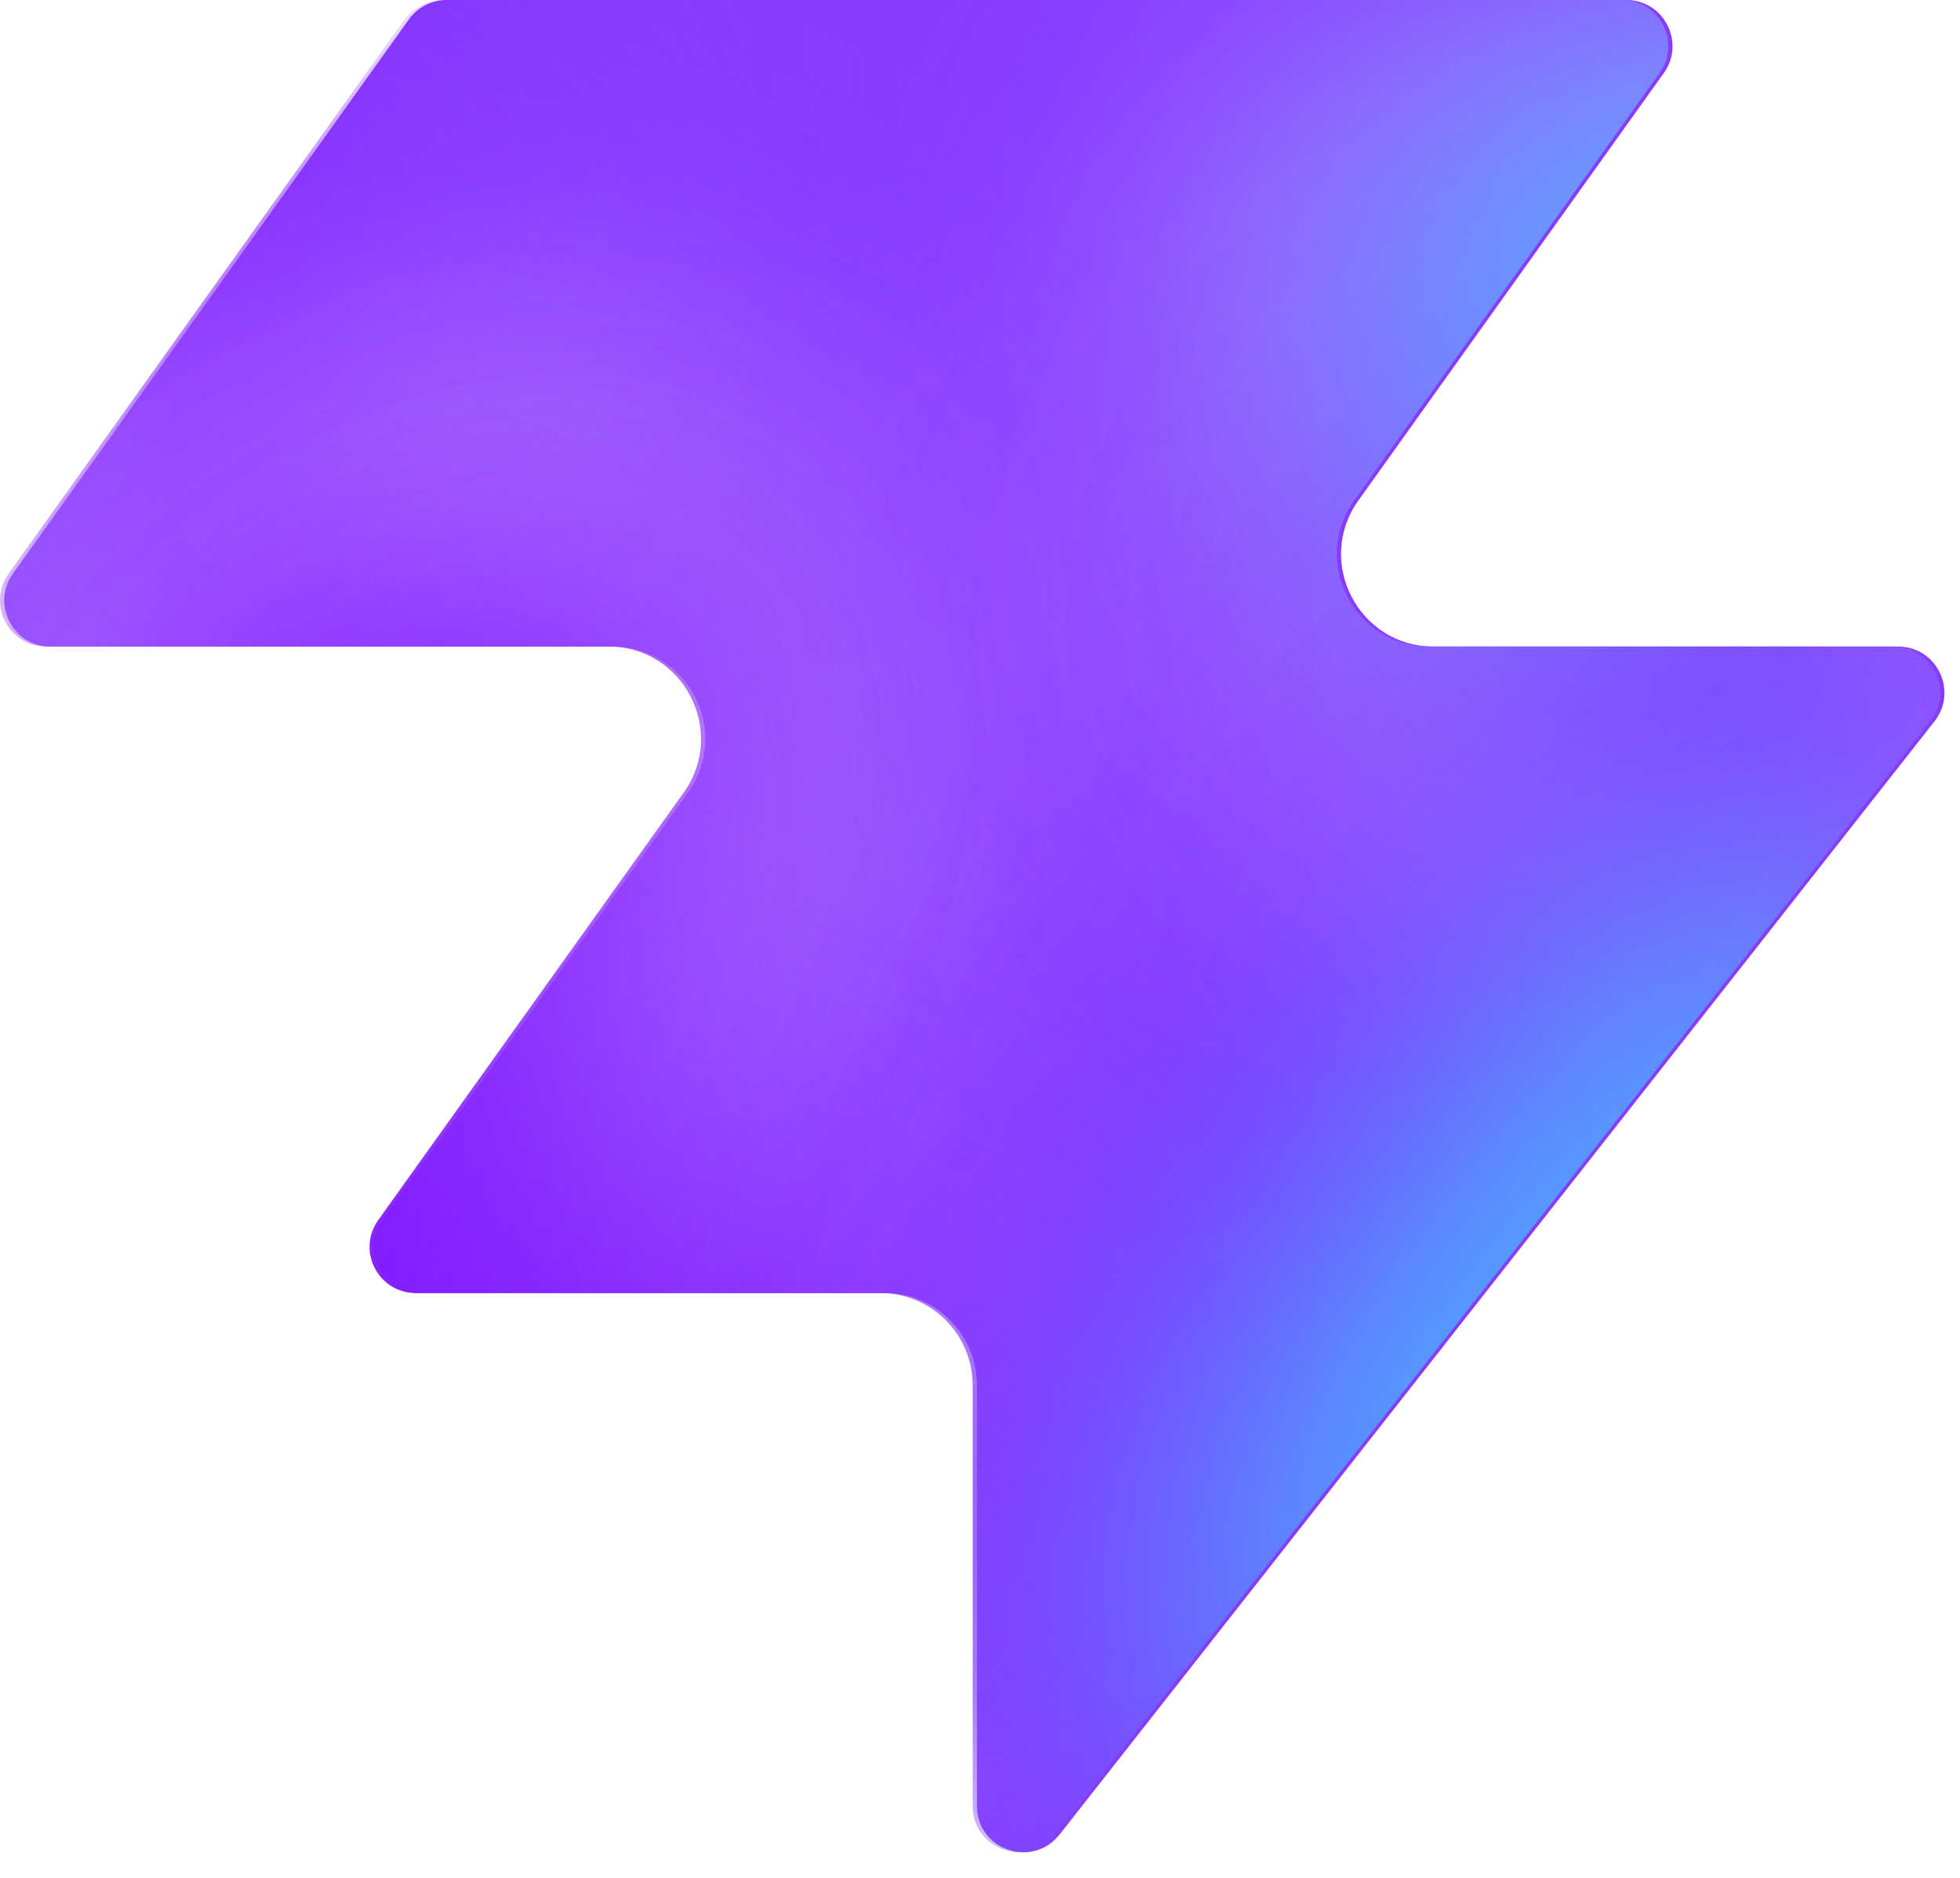
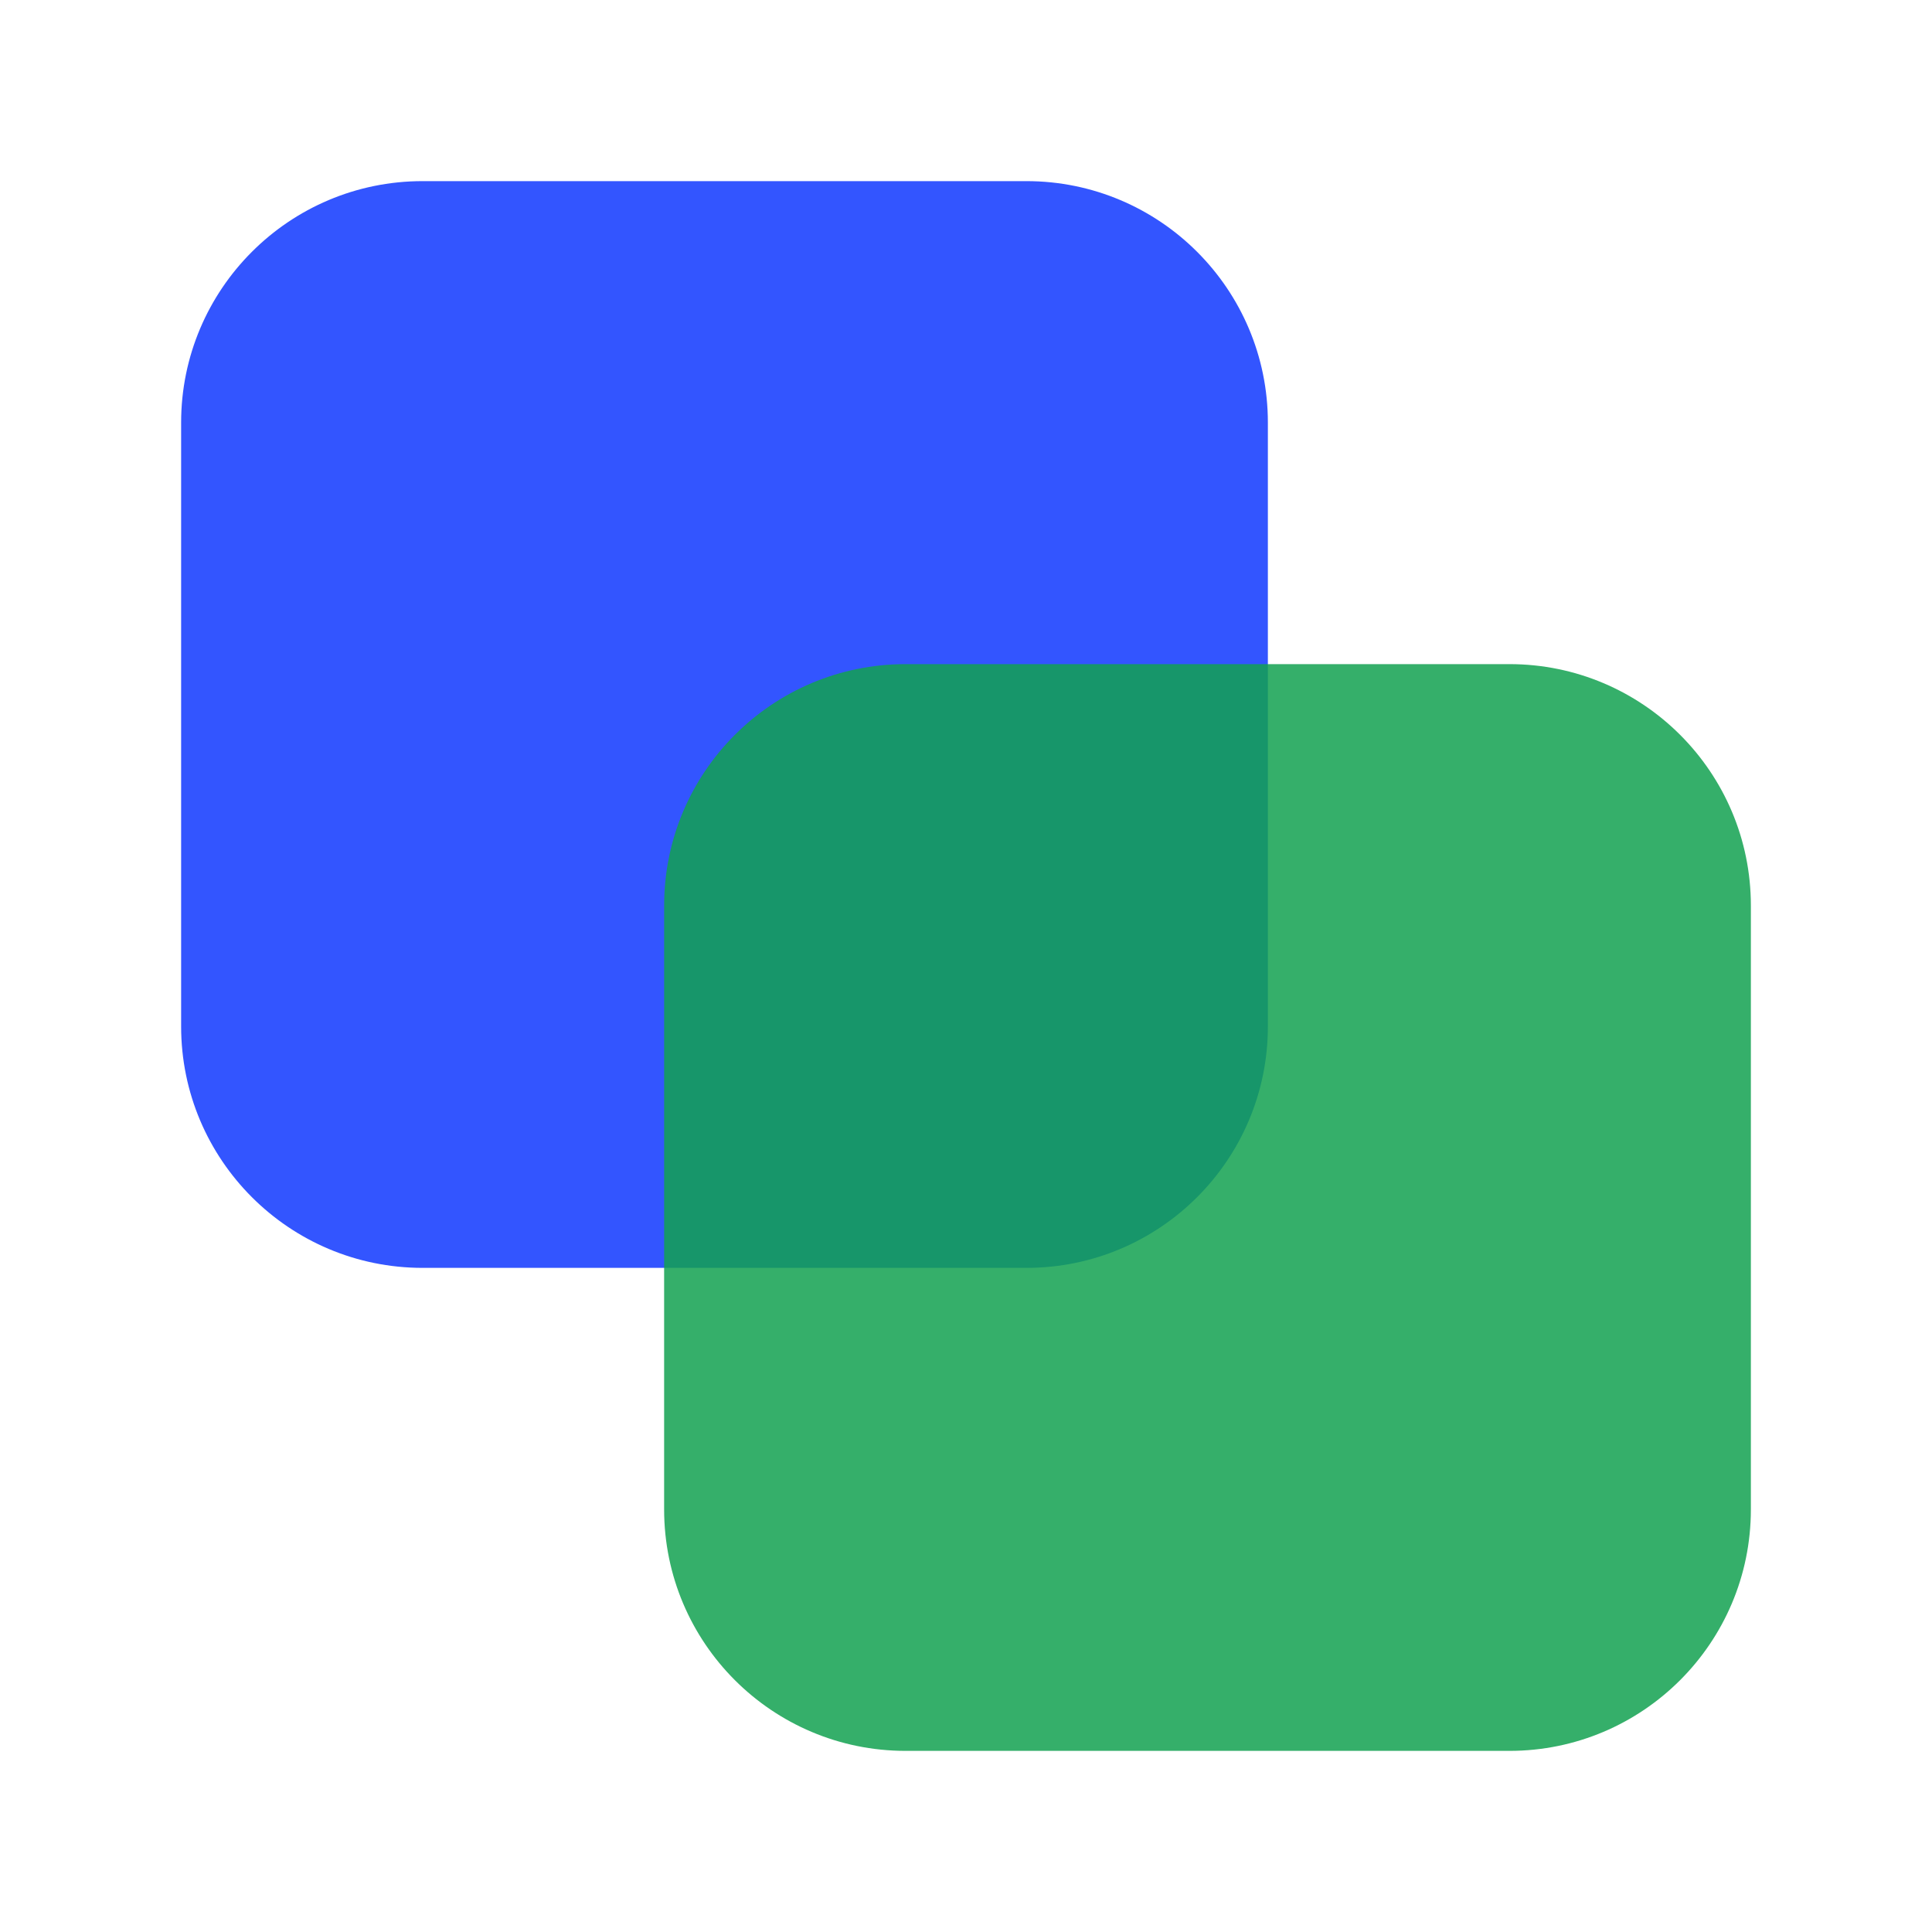
- <svg xmlns="http://www.w3.org/2000/svg" width="48" height="46" fill="none" viewBox="0 0 48 46">
-   <path fill="#863bff" d="M25.946 44.938c-.664.845-2.021.375-2.021-.698V33.937a2.26 2.26 0 0 0-2.262-2.262H10.287c-.92 0-1.456-1.04-.92-1.788l7.48-10.471c1.07-1.497 0-3.578-1.842-3.578H1.237c-.92 0-1.456-1.04-.92-1.788L10.013.474c.214-.297.556-.474.92-.474h28.894c.92 0 1.456 1.04.92 1.788l-7.48 10.471c-1.07 1.498 0 3.579 1.842 3.579h11.377c.943 0 1.473 1.088.89 1.83L25.947 44.94z" style="fill:#863bff;fill:color(display-p3 .525 .23 1);fill-opacity:1" />
-   <mask id="a" width="48" height="46" x="0" y="0" maskUnits="userSpaceOnUse" style="mask-type:alpha">
-     <path fill="#000" d="M25.842 44.938c-.664.844-2.021.375-2.021-.698V33.937a2.26 2.26 0 0 0-2.262-2.262H10.183c-.92 0-1.456-1.04-.92-1.788l7.48-10.471c1.07-1.498 0-3.579-1.842-3.579H1.133c-.92 0-1.456-1.04-.92-1.787L9.91.473c.214-.297.556-.474.92-.474h28.894c.92 0 1.456 1.04.92 1.788l-7.48 10.471c-1.07 1.498 0 3.578 1.842 3.578h11.377c.943 0 1.473 1.088.89 1.832L25.843 44.94z" style="fill:#000;fill-opacity:1" />
-   </mask>
-   <g mask="url(#a)">
-     <g filter="url(#b)">
-       <ellipse cx="5.508" cy="14.704" fill="#ede6ff" rx="5.508" ry="14.704" style="fill:#ede6ff;fill:color(display-p3 .927 .903 1);fill-opacity:1" transform="matrix(.00324 1 1 -.00324 -4.47 31.516)" />
-     </g>
-     <g filter="url(#c)">
-       <ellipse cx="10.399" cy="29.851" fill="#ede6ff" rx="10.399" ry="29.851" style="fill:#ede6ff;fill:color(display-p3 .927 .903 1);fill-opacity:1" transform="matrix(.00324 1 1 -.00324 -39.328 7.883)" />
-     </g>
-     <g filter="url(#d)">
-       <ellipse cx="5.508" cy="30.487" fill="#7e14ff" rx="5.508" ry="30.487" style="fill:#7e14ff;fill:color(display-p3 .492 .077 1);fill-opacity:1" transform="rotate(89.814 -25.913 -14.639)scale(1 -1)" />
-     </g>
-     <g filter="url(#e)">
-       <ellipse cx="5.508" cy="30.599" fill="#7e14ff" rx="5.508" ry="30.599" style="fill:#7e14ff;fill:color(display-p3 .492 .077 1);fill-opacity:1" transform="rotate(89.814 -32.644 -3.334)scale(1 -1)" />
-     </g>
-     <g filter="url(#f)">
-       <ellipse cx="5.508" cy="30.599" fill="#7e14ff" rx="5.508" ry="30.599" style="fill:#7e14ff;fill:color(display-p3 .492 .077 1);fill-opacity:1" transform="matrix(.00324 1 1 -.00324 -34.34 30.47)" />
-     </g>
-     <g filter="url(#g)">
-       <ellipse cx="14.072" cy="22.078" fill="#ede6ff" rx="14.072" ry="22.078" style="fill:#ede6ff;fill:color(display-p3 .927 .903 1);fill-opacity:1" transform="rotate(93.35 24.506 48.493)scale(-1 1)" />
-     </g>
-     <g filter="url(#h)">
-       <ellipse cx="3.47" cy="21.501" fill="#7e14ff" rx="3.47" ry="21.501" style="fill:#7e14ff;fill:color(display-p3 .492 .077 1);fill-opacity:1" transform="rotate(89.009 28.708 47.59)scale(-1 1)" />
-     </g>
-     <g filter="url(#i)">
-       <ellipse cx="3.47" cy="21.501" fill="#7e14ff" rx="3.47" ry="21.501" style="fill:#7e14ff;fill:color(display-p3 .492 .077 1);fill-opacity:1" transform="rotate(89.009 28.708 47.59)scale(-1 1)" />
-     </g>
-     <g filter="url(#j)">
-       <ellipse cx=".387" cy="8.972" fill="#7e14ff" rx="4.407" ry="29.108" style="fill:#7e14ff;fill:color(display-p3 .492 .077 1);fill-opacity:1" transform="rotate(39.51 .387 8.972)" />
-     </g>
-     <g filter="url(#k)">
-       <ellipse cx="47.523" cy="-6.092" fill="#7e14ff" rx="4.407" ry="29.108" style="fill:#7e14ff;fill:color(display-p3 .492 .077 1);fill-opacity:1" transform="rotate(37.892 47.523 -6.092)" />
-     </g>
-     <g filter="url(#l)">
-       <ellipse cx="41.412" cy="6.333" fill="#47bfff" rx="5.971" ry="9.665" style="fill:#47bfff;fill:color(display-p3 .28 .748 1);fill-opacity:1" transform="rotate(37.892 41.412 6.333)" />
-     </g>
-     <g filter="url(#m)">
-       <ellipse cx="-1.879" cy="38.332" fill="#7e14ff" rx="4.407" ry="29.108" style="fill:#7e14ff;fill:color(display-p3 .492 .077 1);fill-opacity:1" transform="rotate(37.892 -1.88 38.332)" />
-     </g>
-     <g filter="url(#n)">
-       <ellipse cx="-1.879" cy="38.332" fill="#7e14ff" rx="4.407" ry="29.108" style="fill:#7e14ff;fill:color(display-p3 .492 .077 1);fill-opacity:1" transform="rotate(37.892 -1.88 38.332)" />
-     </g>
-     <g filter="url(#o)">
-       <ellipse cx="35.651" cy="29.907" fill="#7e14ff" rx="4.407" ry="29.108" style="fill:#7e14ff;fill:color(display-p3 .492 .077 1);fill-opacity:1" transform="rotate(37.892 35.651 29.907)" />
-     </g>
-     <g filter="url(#p)">
-       <ellipse cx="38.418" cy="32.4" fill="#47bfff" rx="5.971" ry="15.297" style="fill:#47bfff;fill:color(display-p3 .28 .748 1);fill-opacity:1" transform="rotate(37.892 38.418 32.4)" />
-     </g>
-   </g>
-   <defs>
-     <filter id="b" width="60.045" height="41.654" x="-19.77" y="16.149" color-interpolation-filters="sRGB" filterUnits="userSpaceOnUse">
-       <feFlood flood-opacity="0" result="BackgroundImageFix" />
-       <feBlend in="SourceGraphic" in2="BackgroundImageFix" result="shape" />
-       <feGaussianBlur result="effect1_foregroundBlur_2002_17158" stdDeviation="7.659" />
-     </filter>
-     <filter id="c" width="90.34" height="51.437" x="-54.613" y="-7.533" color-interpolation-filters="sRGB" filterUnits="userSpaceOnUse">
-       <feFlood flood-opacity="0" result="BackgroundImageFix" />
-       <feBlend in="SourceGraphic" in2="BackgroundImageFix" result="shape" />
-       <feGaussianBlur result="effect1_foregroundBlur_2002_17158" stdDeviation="7.659" />
-     </filter>
-     <filter id="d" width="79.355" height="29.4" x="-49.64" y="2.03" color-interpolation-filters="sRGB" filterUnits="userSpaceOnUse">
-       <feFlood flood-opacity="0" result="BackgroundImageFix" />
-       <feBlend in="SourceGraphic" in2="BackgroundImageFix" result="shape" />
-       <feGaussianBlur result="effect1_foregroundBlur_2002_17158" stdDeviation="4.596" />
-     </filter>
-     <filter id="e" width="79.579" height="29.4" x="-45.045" y="20.029" color-interpolation-filters="sRGB" filterUnits="userSpaceOnUse">
-       <feFlood flood-opacity="0" result="BackgroundImageFix" />
-       <feBlend in="SourceGraphic" in2="BackgroundImageFix" result="shape" />
-       <feGaussianBlur result="effect1_foregroundBlur_2002_17158" stdDeviation="4.596" />
-     </filter>
-     <filter id="f" width="79.579" height="29.4" x="-43.513" y="21.178" color-interpolation-filters="sRGB" filterUnits="userSpaceOnUse">
-       <feFlood flood-opacity="0" result="BackgroundImageFix" />
-       <feBlend in="SourceGraphic" in2="BackgroundImageFix" result="shape" />
-       <feGaussianBlur result="effect1_foregroundBlur_2002_17158" stdDeviation="4.596" />
-     </filter>
-     <filter id="g" width="74.749" height="58.852" x="15.756" y="-17.901" color-interpolation-filters="sRGB" filterUnits="userSpaceOnUse">
-       <feFlood flood-opacity="0" result="BackgroundImageFix" />
-       <feBlend in="SourceGraphic" in2="BackgroundImageFix" result="shape" />
-       <feGaussianBlur result="effect1_foregroundBlur_2002_17158" stdDeviation="7.659" />
-     </filter>
-     <filter id="h" width="61.377" height="25.362" x="23.548" y="2.284" color-interpolation-filters="sRGB" filterUnits="userSpaceOnUse">
-       <feFlood flood-opacity="0" result="BackgroundImageFix" />
-       <feBlend in="SourceGraphic" in2="BackgroundImageFix" result="shape" />
-       <feGaussianBlur result="effect1_foregroundBlur_2002_17158" stdDeviation="4.596" />
-     </filter>
-     <filter id="i" width="61.377" height="25.362" x="23.548" y="2.284" color-interpolation-filters="sRGB" filterUnits="userSpaceOnUse">
-       <feFlood flood-opacity="0" result="BackgroundImageFix" />
-       <feBlend in="SourceGraphic" in2="BackgroundImageFix" result="shape" />
-       <feGaussianBlur result="effect1_foregroundBlur_2002_17158" stdDeviation="4.596" />
-     </filter>
-     <filter id="j" width="56.045" height="63.649" x="-27.636" y="-22.853" color-interpolation-filters="sRGB" filterUnits="userSpaceOnUse">
-       <feFlood flood-opacity="0" result="BackgroundImageFix" />
-       <feBlend in="SourceGraphic" in2="BackgroundImageFix" result="shape" />
-       <feGaussianBlur result="effect1_foregroundBlur_2002_17158" stdDeviation="4.596" />
-     </filter>
-     <filter id="k" width="54.814" height="64.646" x="20.116" y="-38.415" color-interpolation-filters="sRGB" filterUnits="userSpaceOnUse">
-       <feFlood flood-opacity="0" result="BackgroundImageFix" />
-       <feBlend in="SourceGraphic" in2="BackgroundImageFix" result="shape" />
-       <feGaussianBlur result="effect1_foregroundBlur_2002_17158" stdDeviation="4.596" />
-     </filter>
-     <filter id="l" width="33.541" height="35.313" x="24.641" y="-11.323" color-interpolation-filters="sRGB" filterUnits="userSpaceOnUse">
-       <feFlood flood-opacity="0" result="BackgroundImageFix" />
-       <feBlend in="SourceGraphic" in2="BackgroundImageFix" result="shape" />
-       <feGaussianBlur result="effect1_foregroundBlur_2002_17158" stdDeviation="4.596" />
-     </filter>
-     <filter id="m" width="54.814" height="64.646" x="-29.286" y="6.009" color-interpolation-filters="sRGB" filterUnits="userSpaceOnUse">
-       <feFlood flood-opacity="0" result="BackgroundImageFix" />
-       <feBlend in="SourceGraphic" in2="BackgroundImageFix" result="shape" />
-       <feGaussianBlur result="effect1_foregroundBlur_2002_17158" stdDeviation="4.596" />
-     </filter>
-     <filter id="n" width="54.814" height="64.646" x="-29.286" y="6.009" color-interpolation-filters="sRGB" filterUnits="userSpaceOnUse">
-       <feFlood flood-opacity="0" result="BackgroundImageFix" />
-       <feBlend in="SourceGraphic" in2="BackgroundImageFix" result="shape" />
-       <feGaussianBlur result="effect1_foregroundBlur_2002_17158" stdDeviation="4.596" />
-     </filter>
-     <filter id="o" width="54.814" height="64.646" x="8.244" y="-2.416" color-interpolation-filters="sRGB" filterUnits="userSpaceOnUse">
-       <feFlood flood-opacity="0" result="BackgroundImageFix" />
-       <feBlend in="SourceGraphic" in2="BackgroundImageFix" result="shape" />
-       <feGaussianBlur result="effect1_foregroundBlur_2002_17158" stdDeviation="4.596" />
-     </filter>
-     <filter id="p" width="39.409" height="43.623" x="18.713" y="10.588" color-interpolation-filters="sRGB" filterUnits="userSpaceOnUse">
-       <feFlood flood-opacity="0" result="BackgroundImageFix" />
-       <feBlend in="SourceGraphic" in2="BackgroundImageFix" result="shape" />
-       <feGaussianBlur result="effect1_foregroundBlur_2002_17158" stdDeviation="4.596" />
-     </filter>
-   </defs>
+ <svg xmlns="http://www.w3.org/2000/svg" viewBox="0 0 32 32">
+   <rect x="3" y="3" width="18" height="18" rx="4" fill="#3355ff" />
+   <rect x="11" y="11" width="18" height="18" rx="4" fill="#12a150" fill-opacity=".85" />
</svg>
